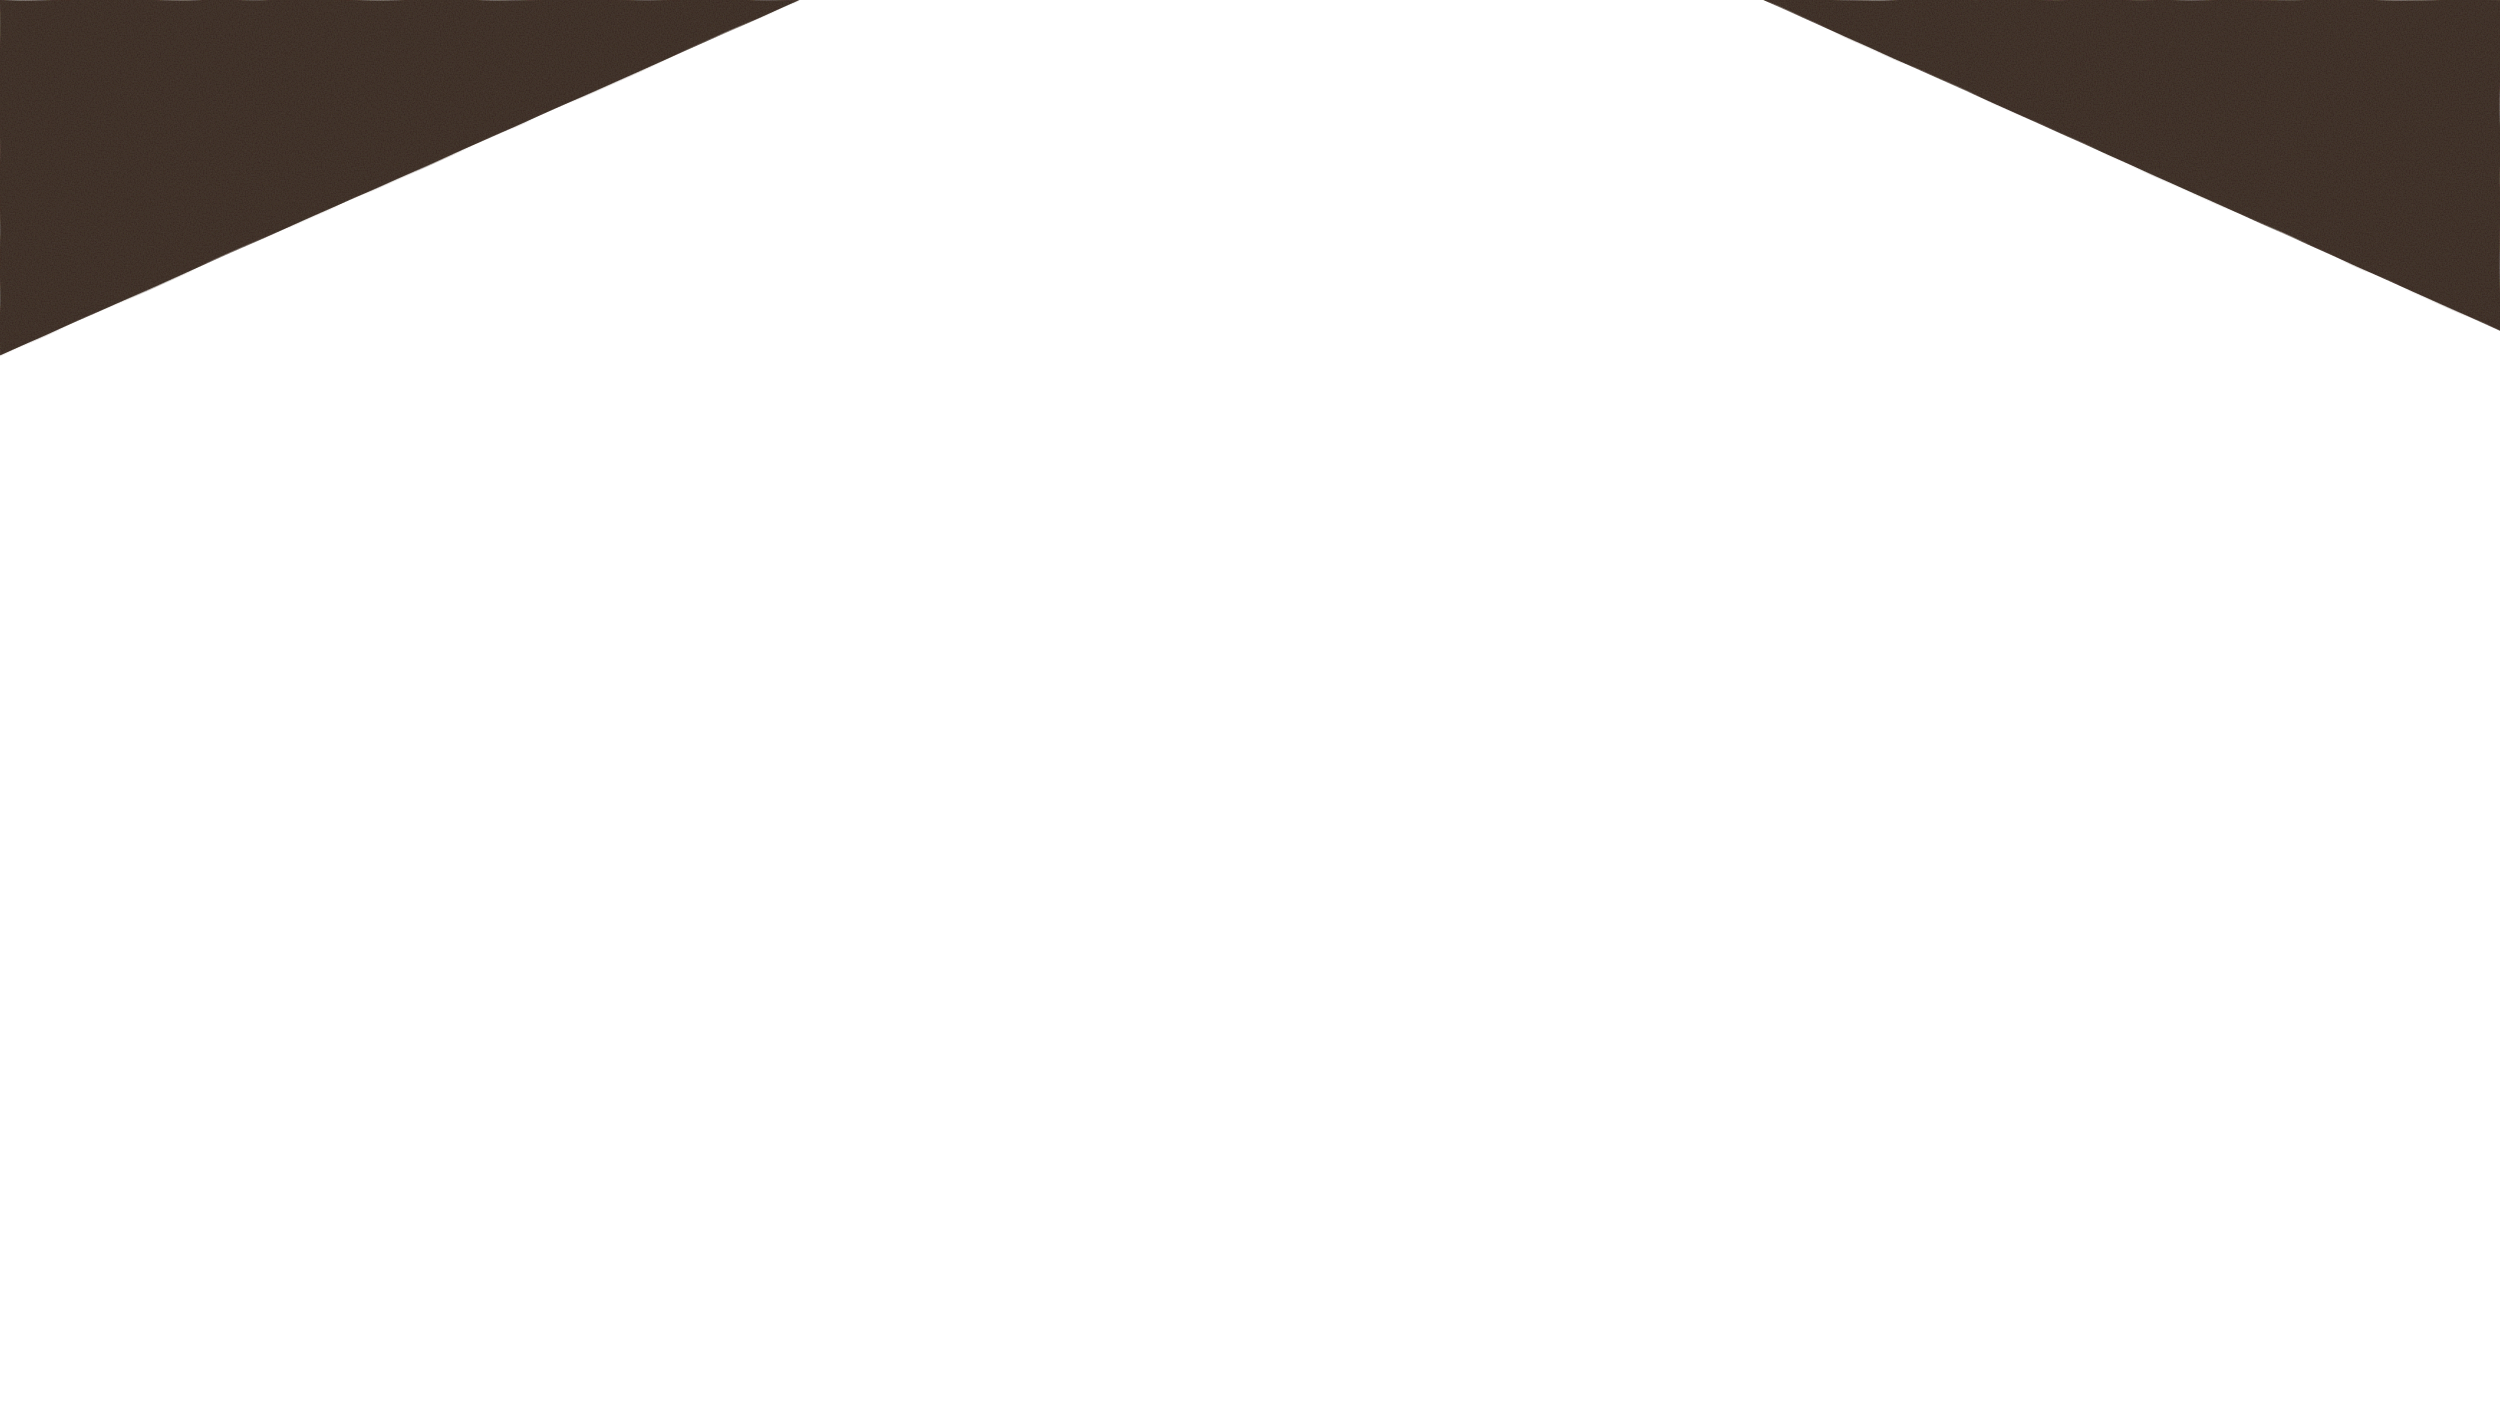
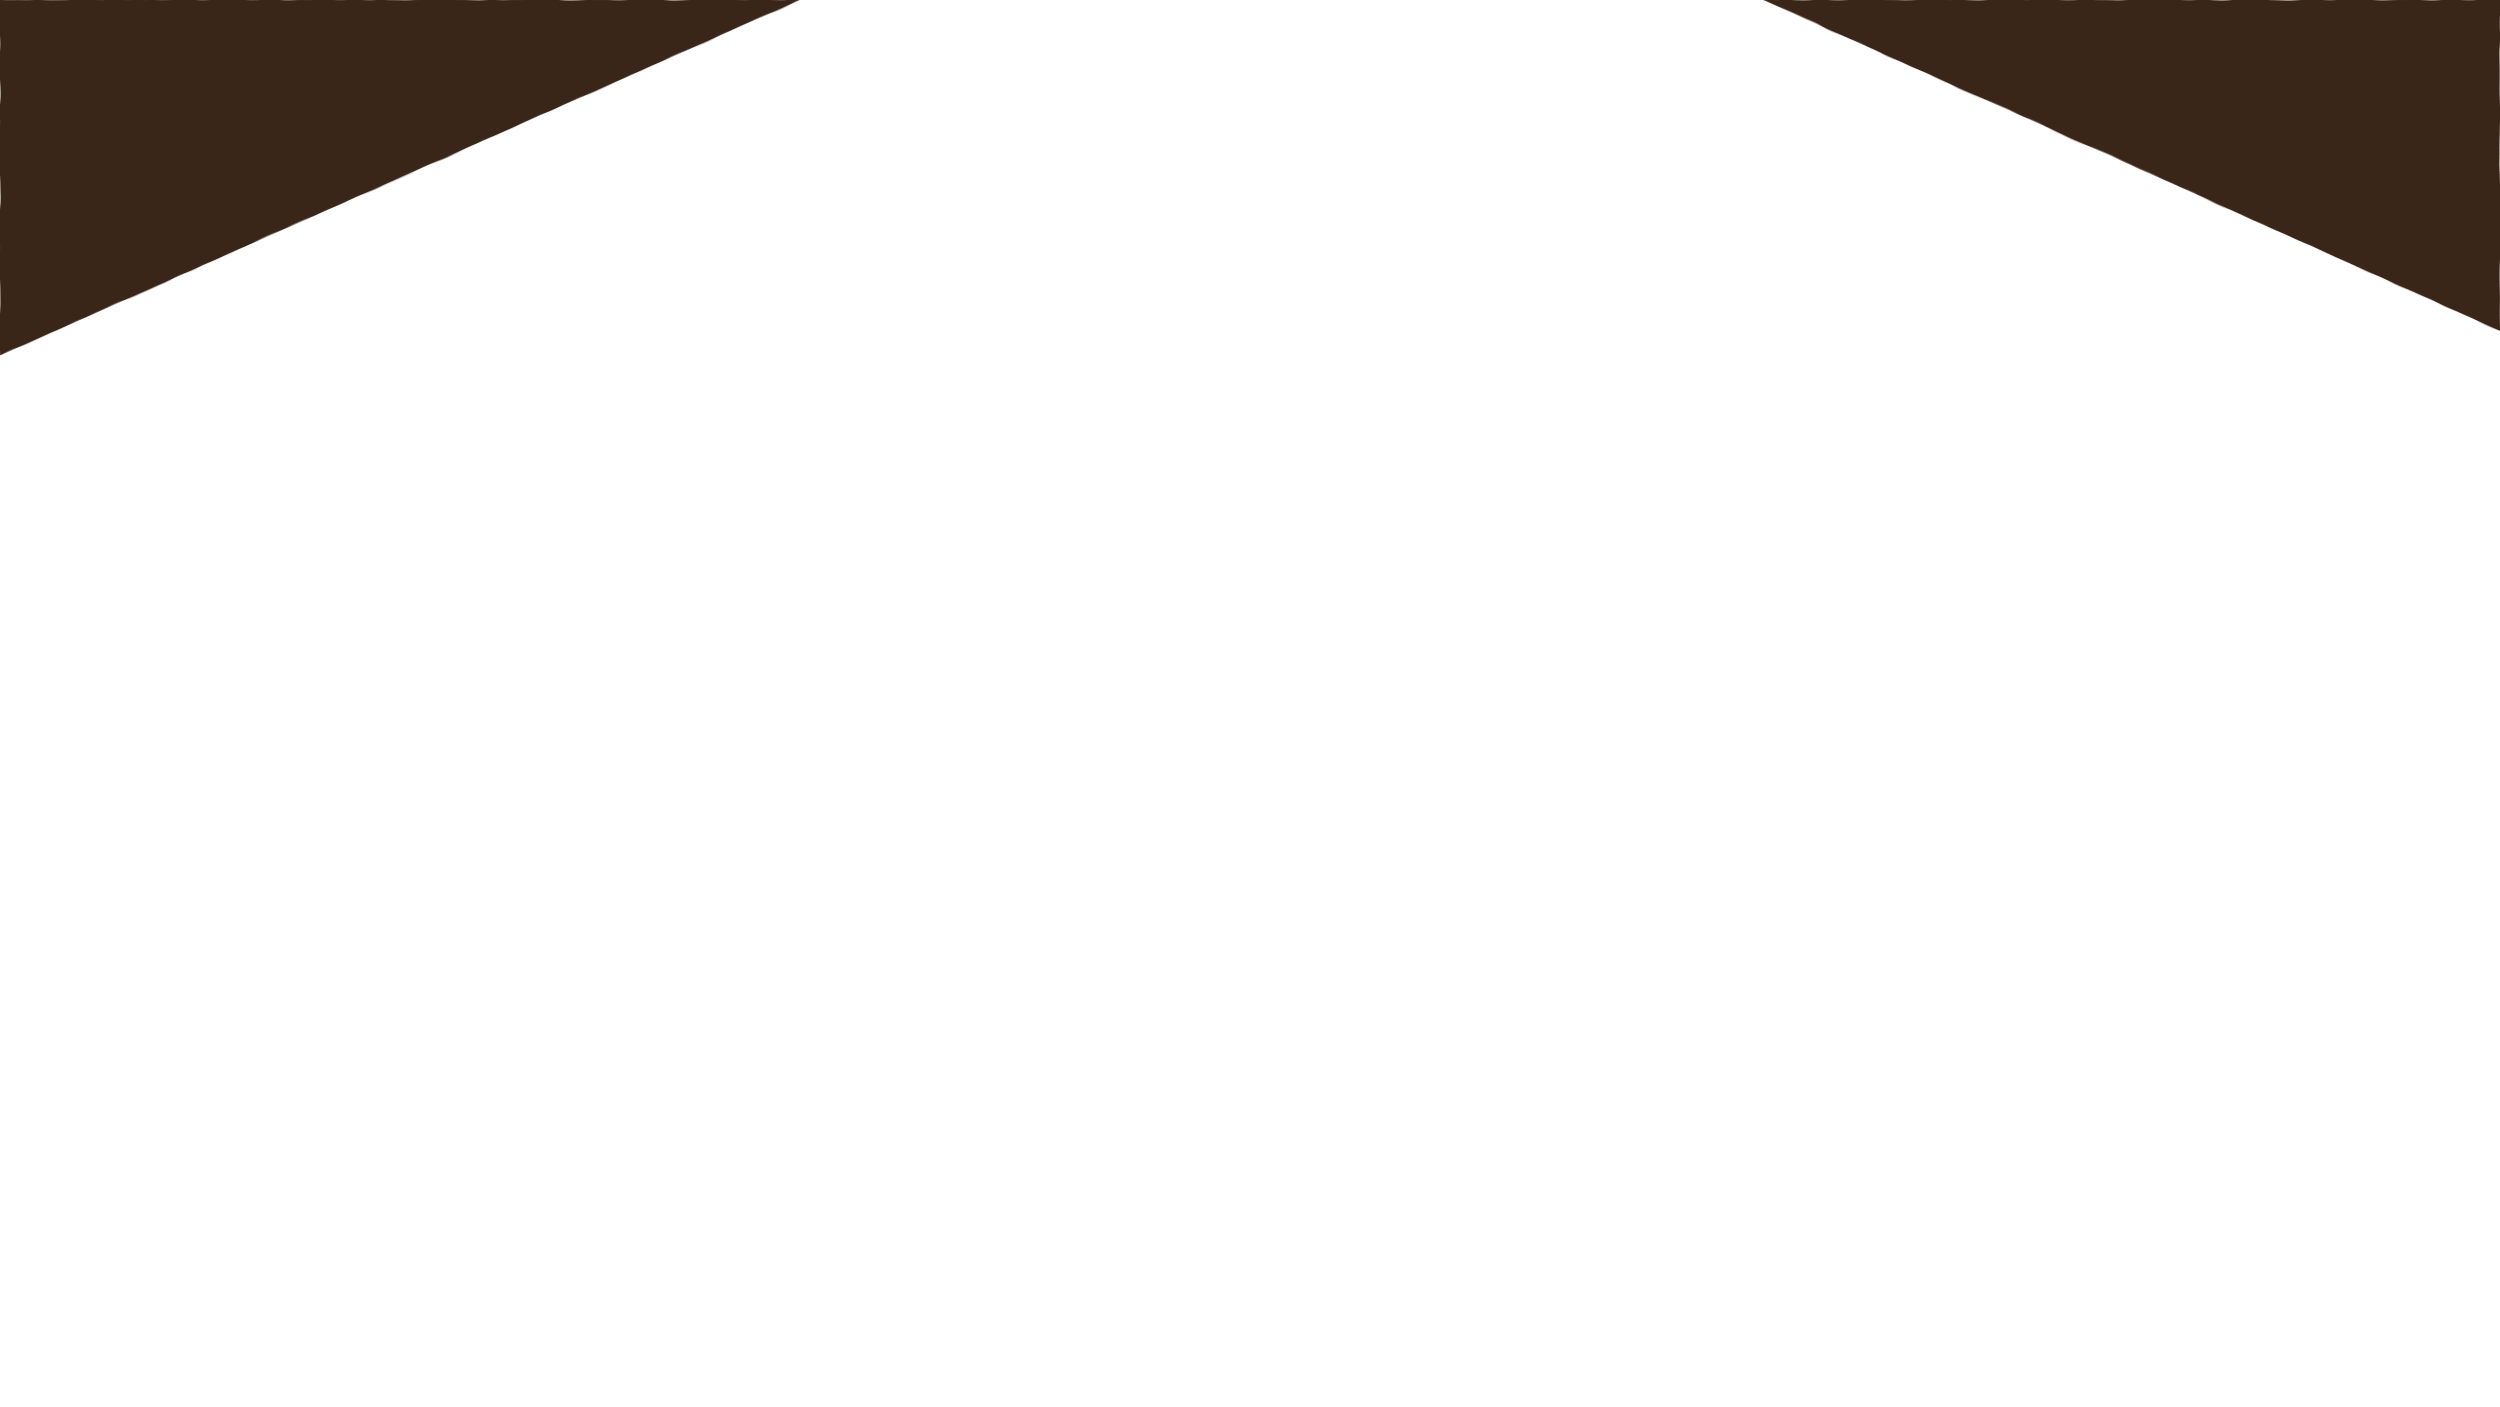
<svg xmlns="http://www.w3.org/2000/svg" width="2048" height="1152" viewBox="0 0 2048 1152">
  <defs>
-     <filter id="wob" x="-5%" y="-5%" width="110%" height="110%">
-       <feTurbulence type="fractalNoise" baseFrequency="0.018" numOctaves="2" seed="287" result="n" />
-       <feDisplacementMap in="SourceGraphic" in2="n" scale="1" xChannelSelector="R" yChannelSelector="G" />
-     </filter>
-     <filter id="grain" x="0" y="0" width="100%" height="100%">
-       <feTurbulence type="fractalNoise" baseFrequency="0.85" numOctaves="2" seed="294" result="t" />
-       <feColorMatrix in="t" type="matrix" values="0 0 0 0 0.12  0 0 0 0 0.10  0 0 0 0 0.08  0 0 0 0.55 0" result="g" />
-       <feComposite in="g" in2="SourceGraphic" operator="in" result="gi" />
-       <feBlend in="SourceGraphic" in2="gi" mode="multiply" />
-     </filter>
-     <filter id="soft">
-       <feGaussianBlur stdDeviation="6" />
-     </filter>
-     <filter id="softer">
-       <feGaussianBlur stdDeviation="14" />
-     </filter>
-     <filter id="blurfar">
-       <feGaussianBlur stdDeviation="2.2" />
+     <filter id="cut" x="-2%" y="-2%" width="104%" height="104%">
+       <feTurbulence type="fractalNoise" baseFrequency="0.035" numOctaves="2" seed="11" result="n" />
+       <feDisplacementMap in="SourceGraphic" in2="n" scale="1.6" xChannelSelector="R" yChannelSelector="G" />
    </filter>
  </defs>
-   <g filter="url(#grain)">
-     <g filter="url(#wob)">
-       <path d="M-20 -20 L700 -20 L-20 300Z" fill="#4A3A30" />
-       <path d="M2068 -20 L1400 -20 L2068 280Z" fill="#4A3A30" />
+   <g filter="url(#cut)">
+     <g fill="#3A2618">
+       <path d="M-20 -20 L700 -20 L-20 300Z" />
+       <path d="M2068 -20 L1400 -20 L2068 280Z" />
    </g>
  </g>
</svg>
